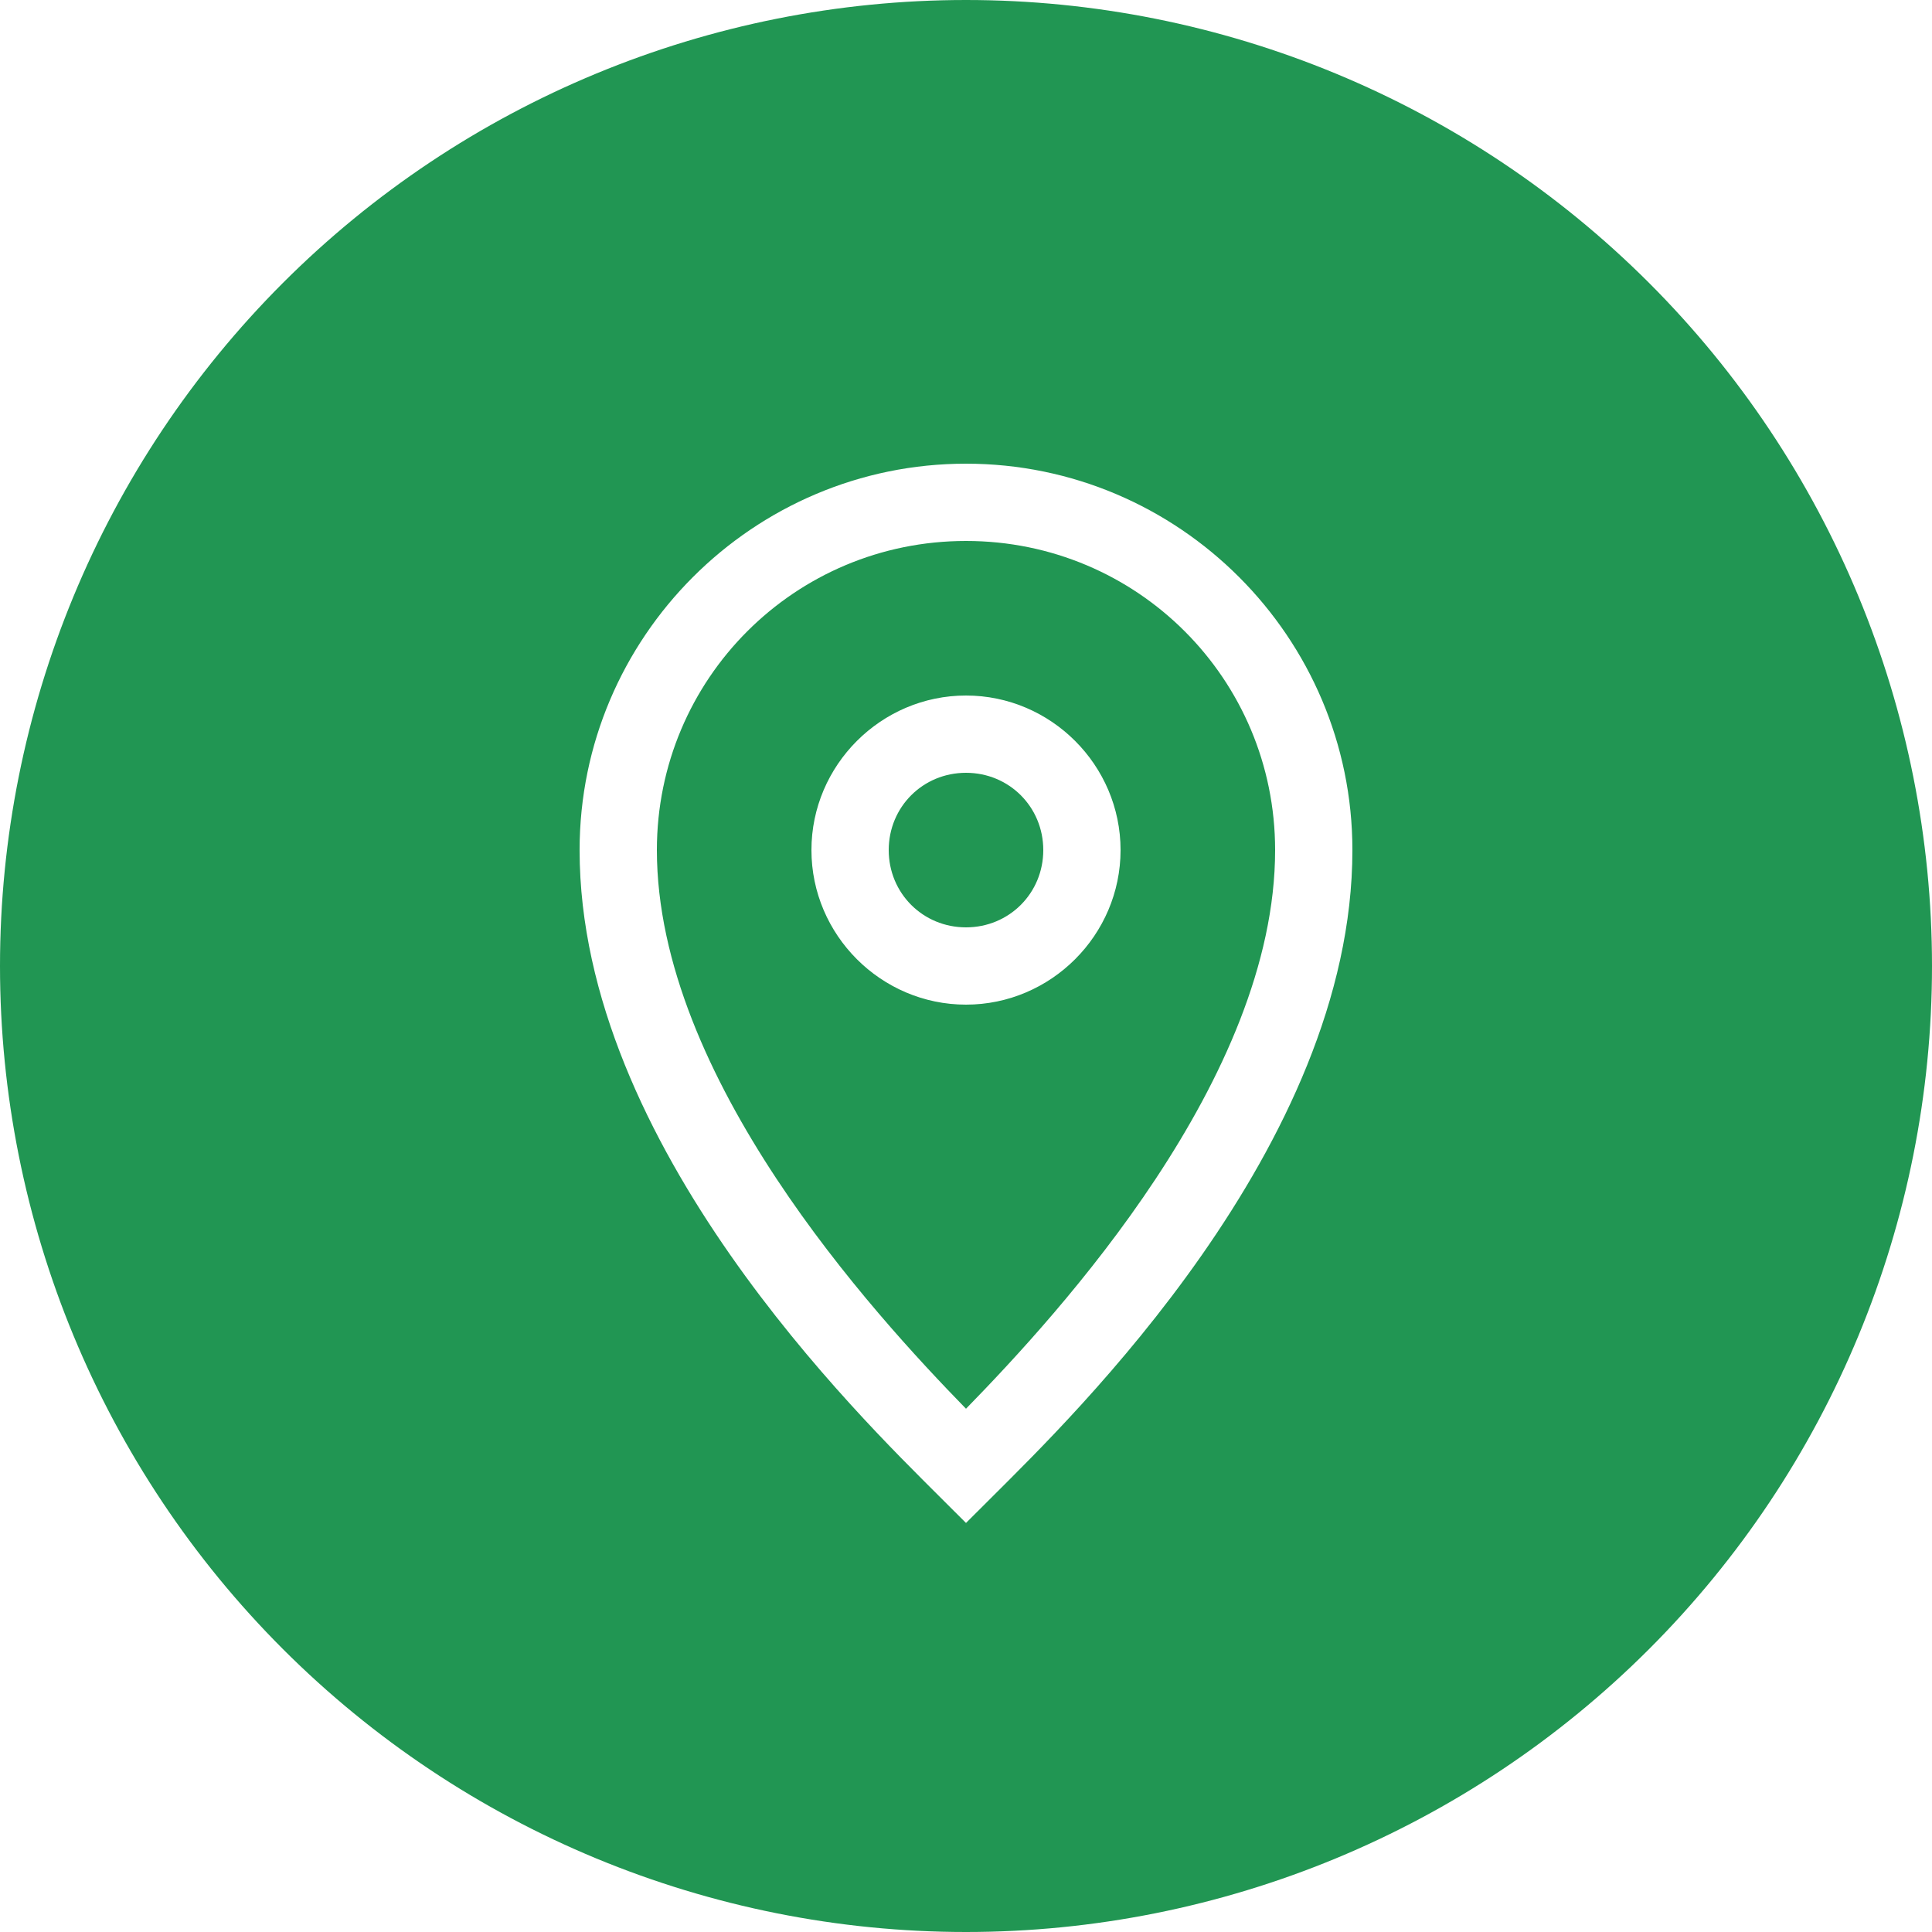
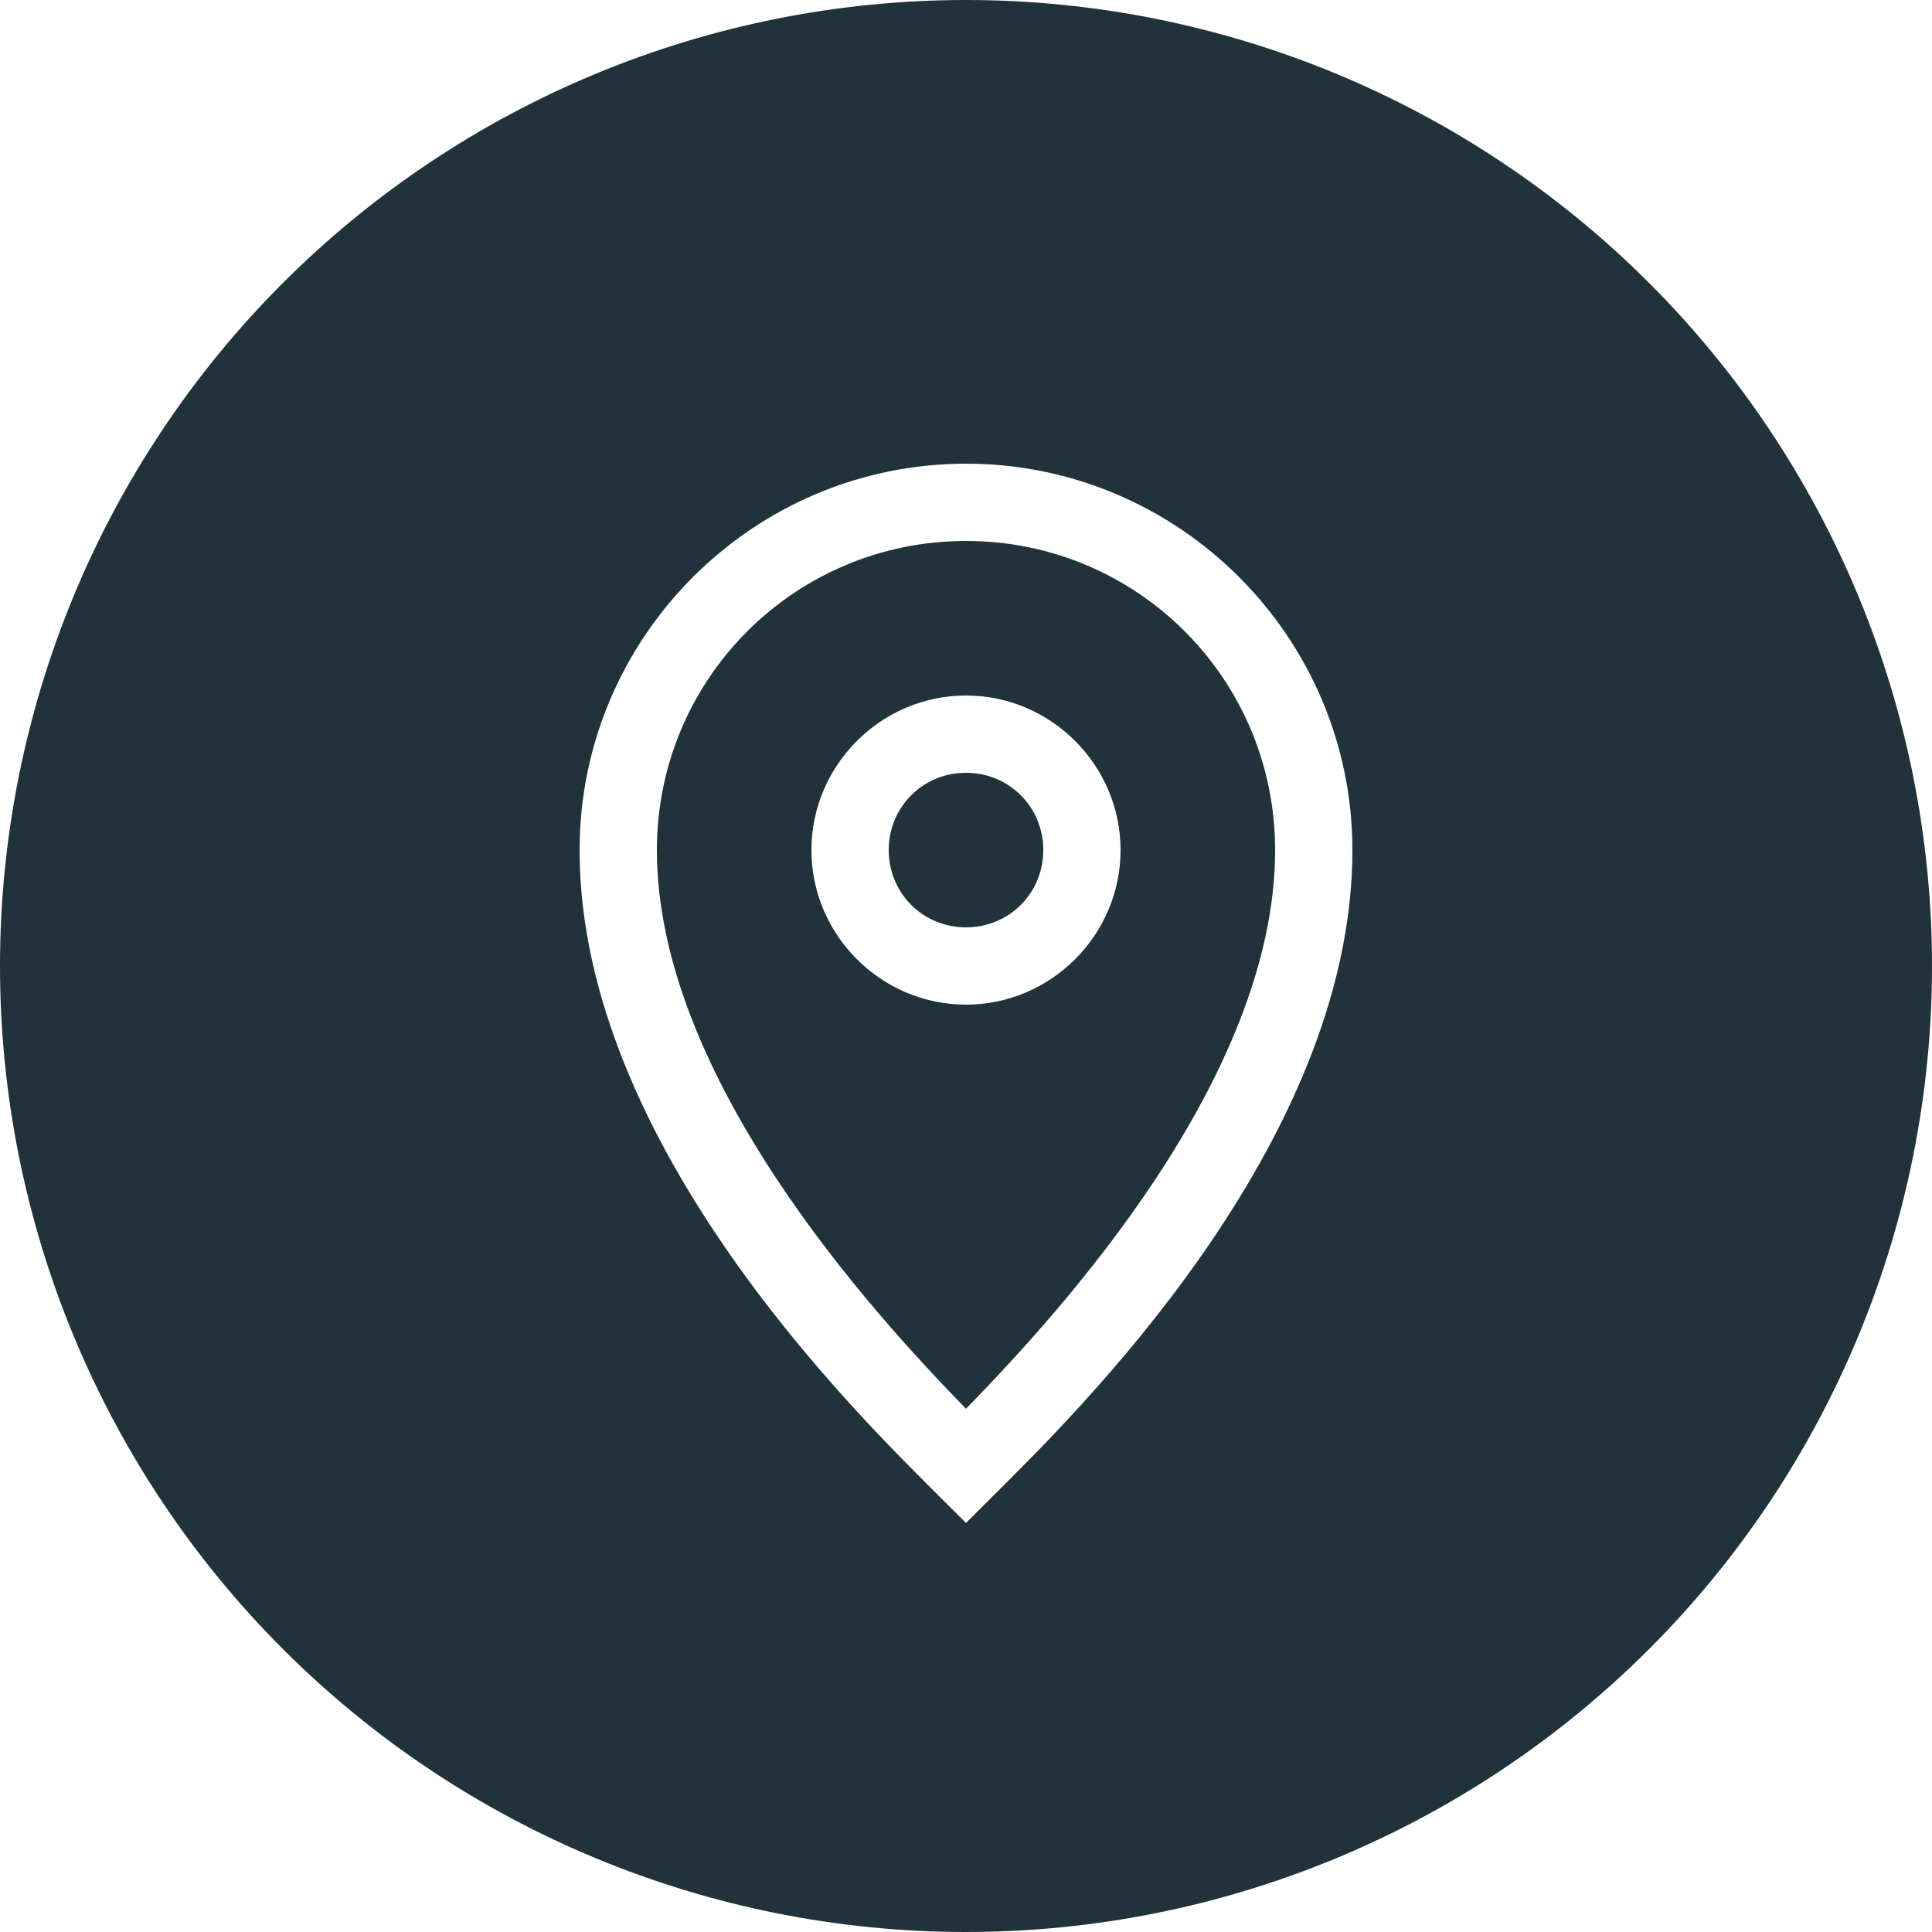
<svg xmlns="http://www.w3.org/2000/svg" xmlns:xlink="http://www.w3.org/1999/xlink" width="25" height="25" viewBox="0 0 25 25" version="1.1">
  <g id="Canvas" transform="translate(-4909 -2758)">
    <g id="noun_376938_cc">
      <g id="Group">
        <g id="Group">
          <g id="Group">
            <g id="Vector">
-               <use xlink:href="#path0_fill" transform="translate(4909 2758)" fill="#219653" />
+               <use xlink:href="#path0_fill" transform="translate(4909 2758)" fill="#21333a" />
            </g>
          </g>
        </g>
      </g>
    </g>
  </g>
  <defs>
    <path id="path0_fill" d="M 12.5 8.88178e-16C 9.185 1.77636e-15 6.005 1.317 3.661 3.661C 1.317 6.005 2.66454e-15 9.185 0 12.5C 3.55271e-15 15.815 1.317 18.995 3.661 21.339C 6.005 23.683 9.185 25 12.5 25C 15.815 25 18.995 23.683 21.339 21.339C 23.683 18.995 25 15.815 25 12.5C 25 9.185 23.683 6.005 21.339 3.661C 18.995 1.317 15.815 1.44329e-15 12.5 0L 12.5 8.88178e-16ZM 12.5 6C 15.255 6 17.5 8.245 17.5 11C 17.5 14.835 13.853 18.354 12.854 19.354L 12.5 19.707L 12.146 19.354C 11.145 18.352 7.5 14.825 7.5 11C 7.5 8.245 9.745 6 12.5 6ZM 12.5 7C 10.285 7 8.5 8.785 8.5 11C 8.5 13.938 11.292 16.99 12.5 18.229C 13.709 16.99 16.5 13.949 16.5 11C 16.5 8.785 14.715 7 12.5 7ZM 12.5 9C 13.599 9 14.5 9.901 14.5 11C 14.5 12.099 13.599 13 12.5 13C 11.401 13 10.5 12.099 10.5 11C 10.5 9.901 11.401 9 12.5 9ZM 12.5 10C 11.942 10 11.5 10.442 11.5 11C 11.5 11.558 11.942 12 12.5 12C 13.058 12 13.5 11.558 13.5 11C 13.5 10.442 13.058 10 12.5 10Z" />
  </defs>
</svg>
